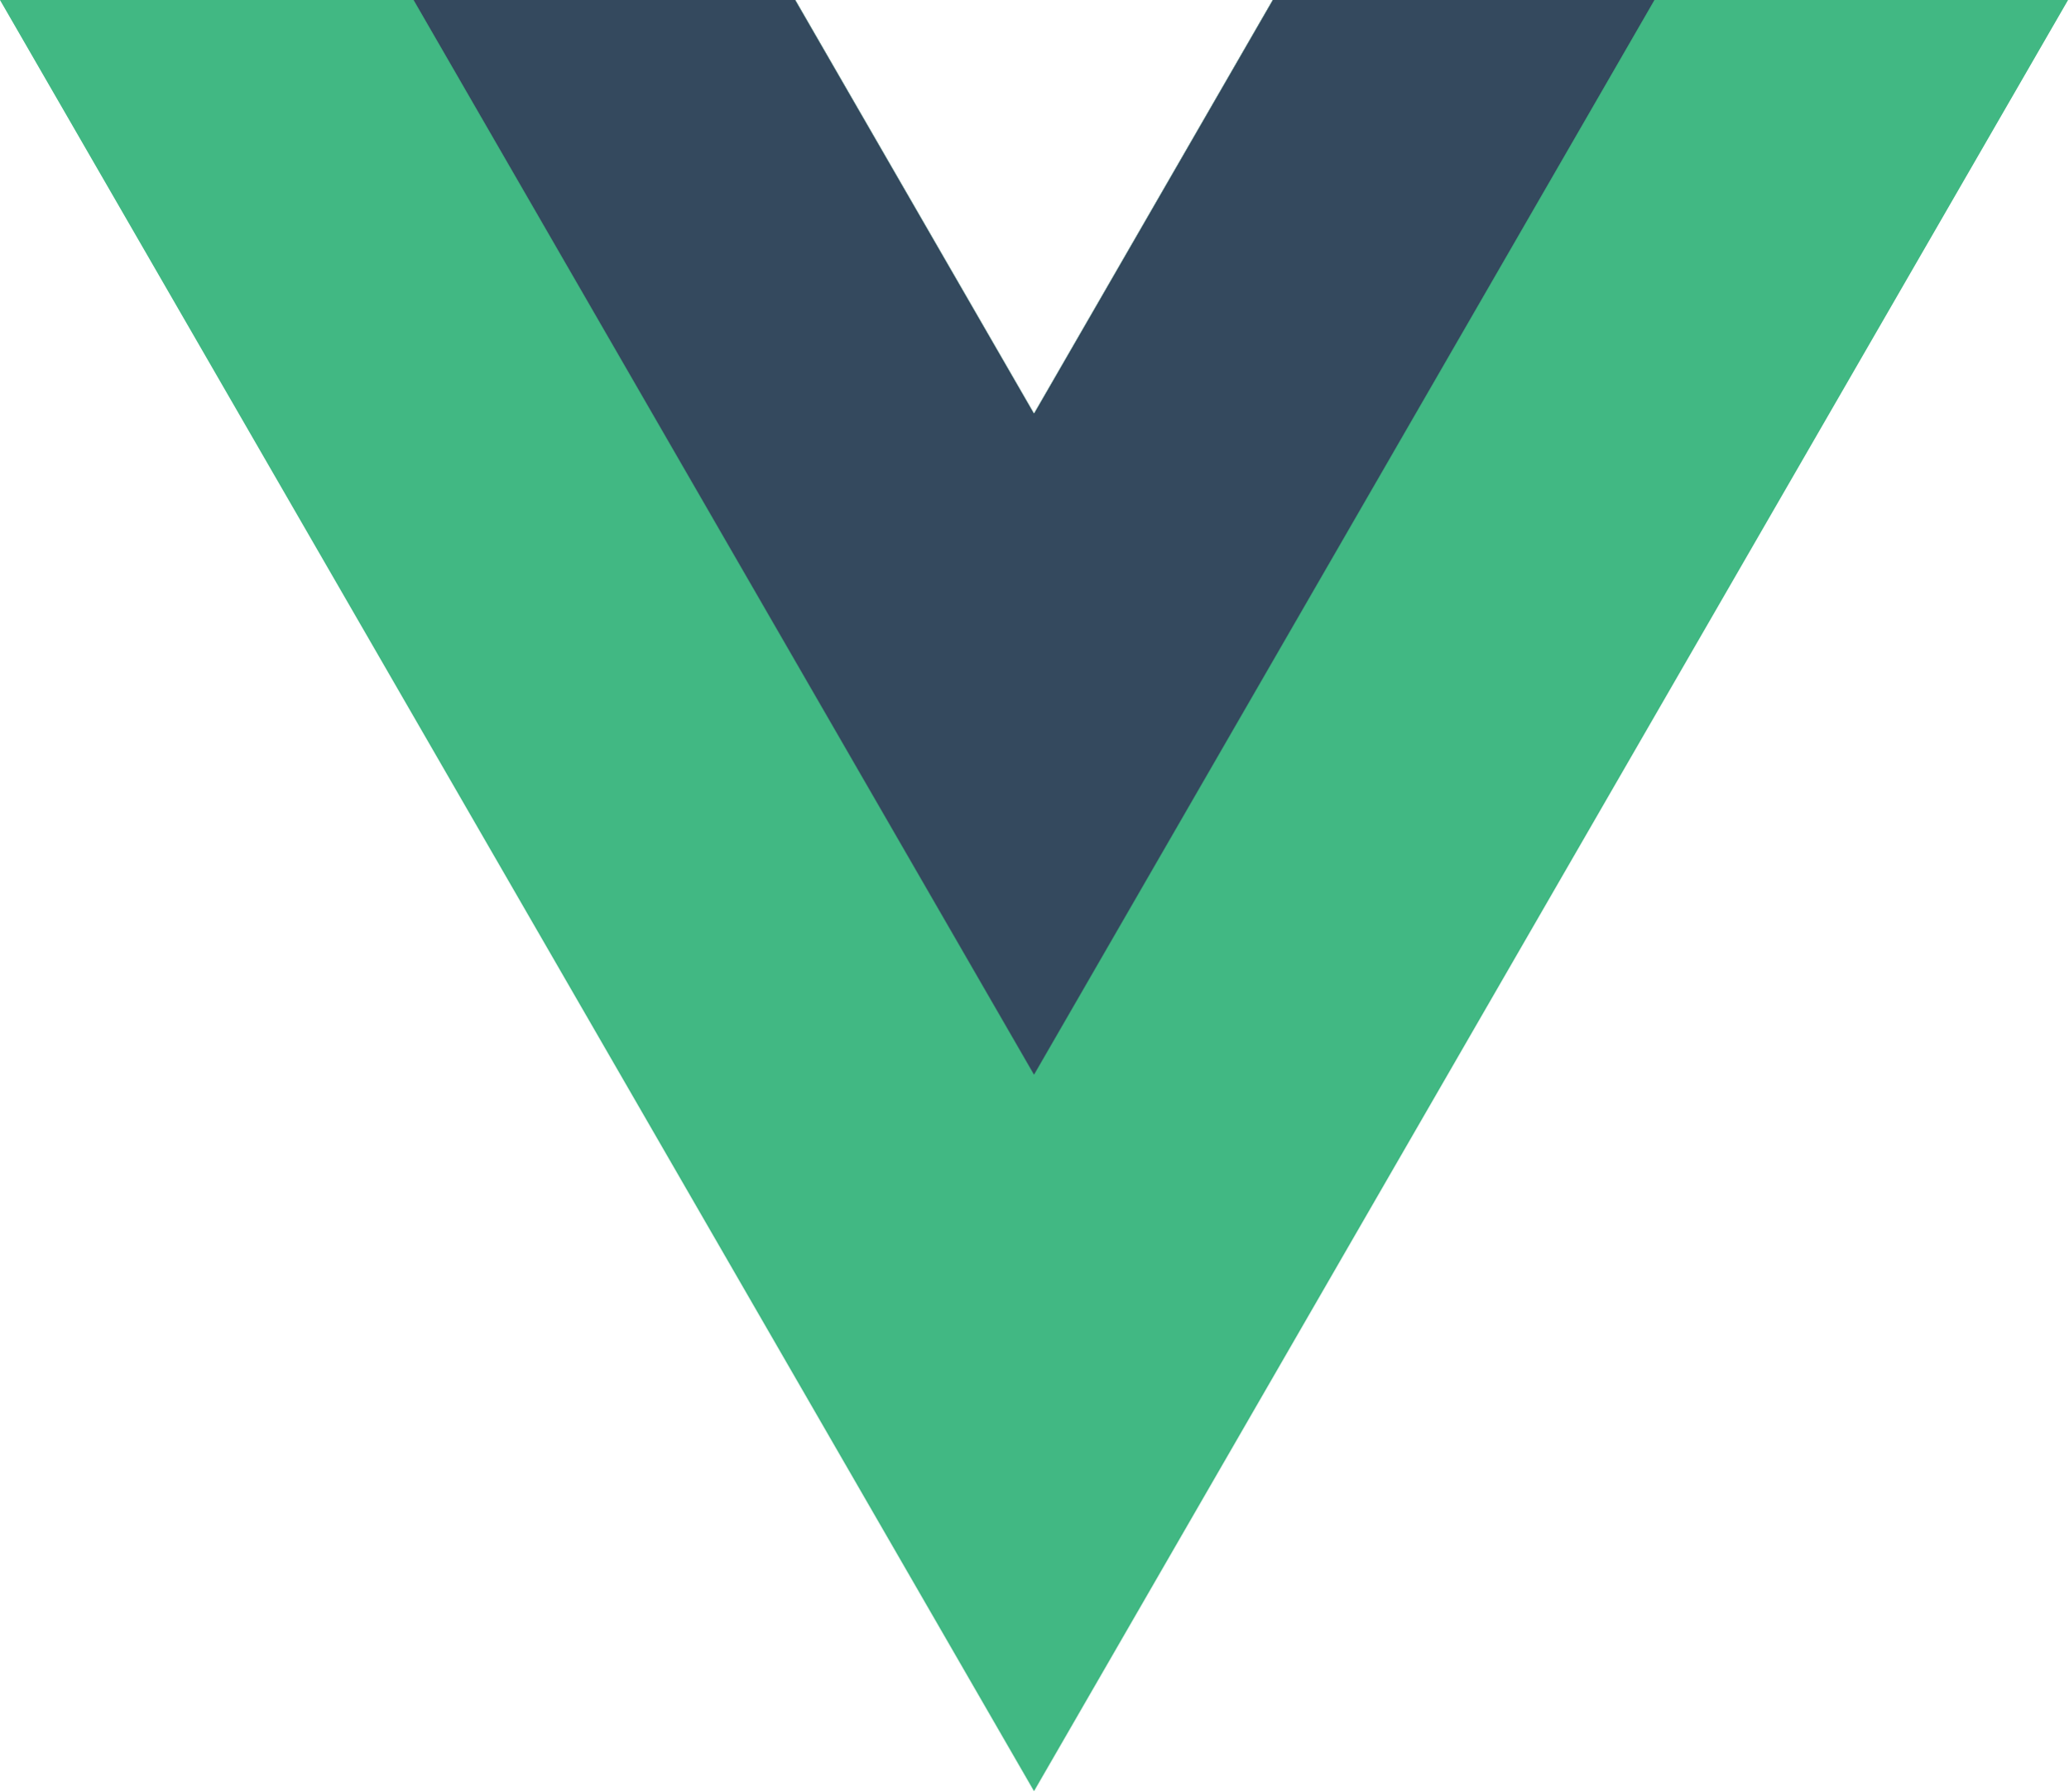
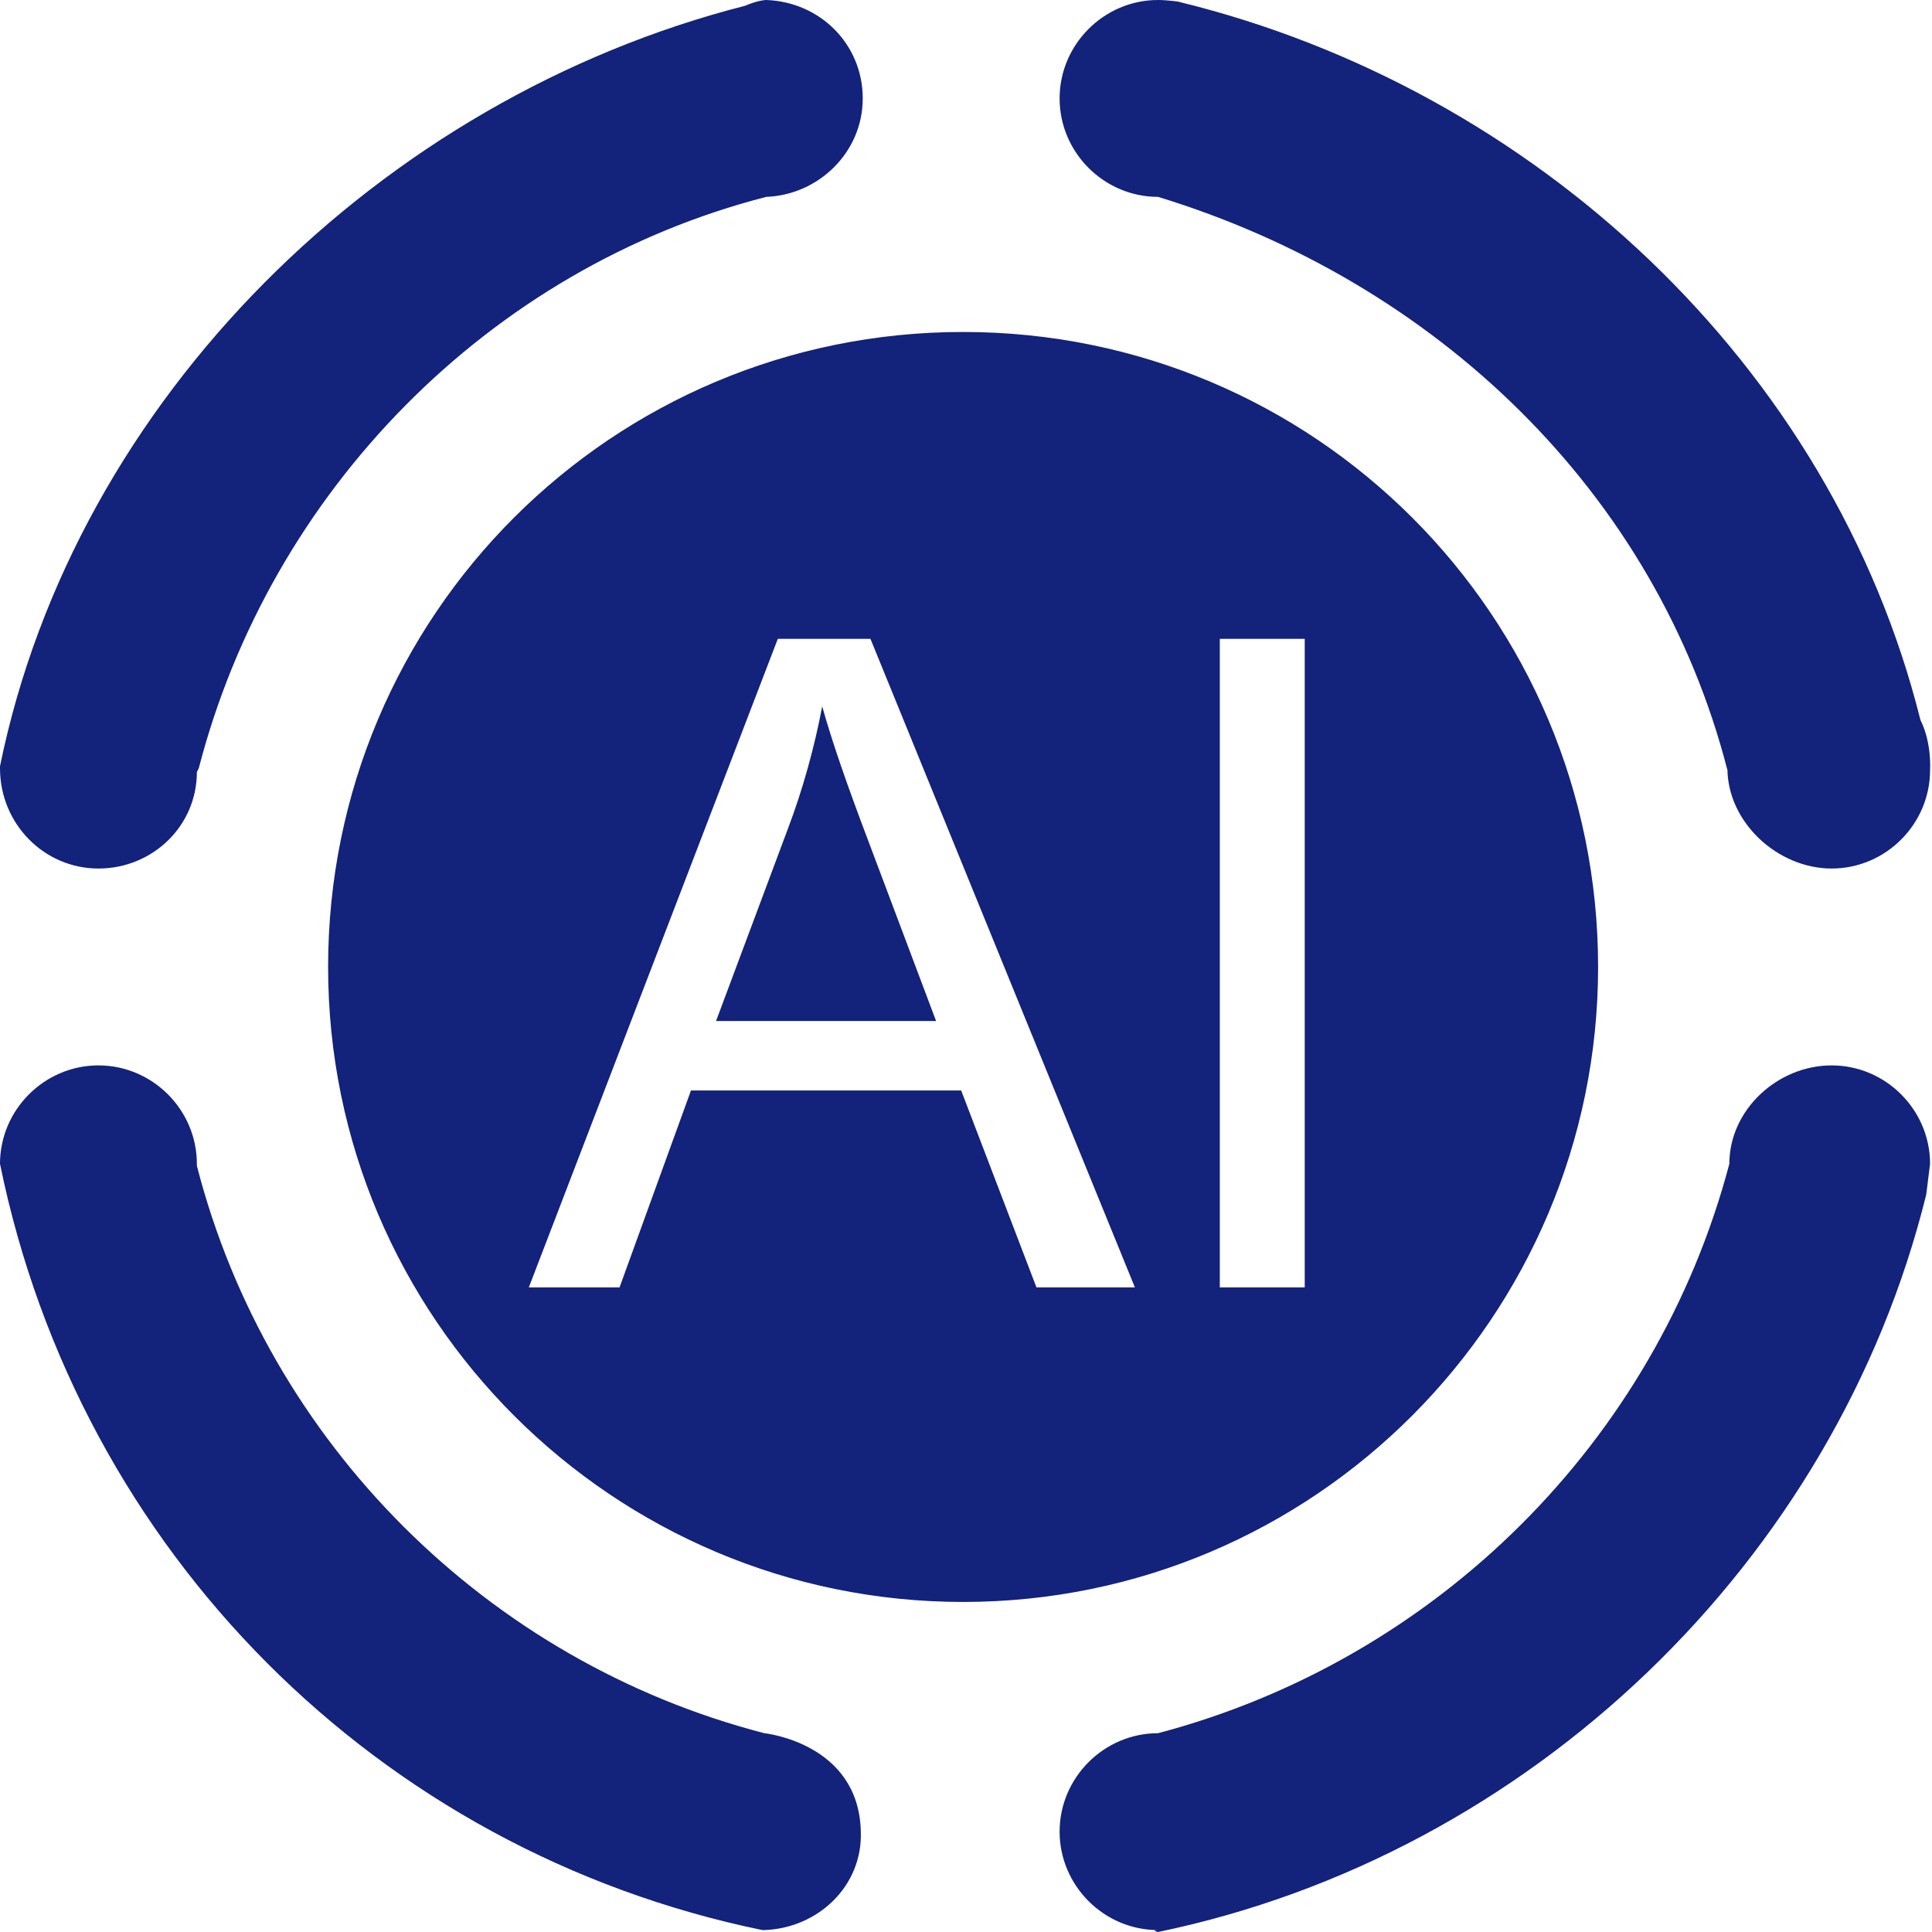
- <svg xmlns="http://www.w3.org/2000/svg" viewBox="0 0 261.76 226.69">
-   <path d="M161.096.001l-30.225 52.351L100.647.001H-.005l130.877 226.688L261.749.001z" fill="#41b883" />
-   <path d="M161.096.001l-30.225 52.351L100.647.001H52.346l78.526 136.01L209.398.001z" fill="#34495e" />
+ <svg xmlns="http://www.w3.org/2000/svg" t="1752652995151" class="icon" viewBox="0 0 1024 1024" version="1.1" p-id="5436" width="200" height="200">
+   <path d="M970.805 460.34c-28.643 0-55.241-24.551-55.241-53.195v1.023C877.714 260.859 761.095 149.355 613.786 104.344c0 0 2.046 0 0 0-28.643 0-52.172-23.528-52.172-52.172S585.143 0 613.786 0c5.115 0 12.276 1.023 11.253 1.023 188.228 46.034 345.766 192.32 392.823 380.547 6.138 12.276 5.115 26.597 5.115 26.597 0 28.643-23.528 52.172-52.172 52.172z m-123.78 52.172C847.025 697.67 696.647 849.071 510.466 849.071 325.307 849.071 173.906 698.693 173.906 512.511s150.378-336.559 336.559-336.559 336.559 150.378 336.559 336.559z m-385.662-173.906h-49.103L280.296 682.326h48.08l37.85-104.344h143.217l39.896 104.344h52.172L461.363 338.605z m230.17 0h-45.011v343.72h45.011V338.605zM417.375 439.88c8.184-21.483 14.322-43.988 18.414-65.471 5.115 18.414 13.299 41.942 24.551 71.608l35.804 95.137H379.524l37.85-101.275z m-11.253-335.536C258.813 142.194 143.217 260.859 105.367 407.145l-1.023 2.046c0 28.643-23.528 51.149-52.172 51.149S0 436.811 0 407.145v-1.023C39.896 210.733 202.549 52.172 394.869 3.069c7.161-3.069 11.253-3.069 11.253-3.069 28.643 1.023 51.149 23.528 51.149 52.172s-23.528 51.149-51.149 52.172z m-353.95 460.34c28.643 0 52.172 23.528 52.172 52.172v1.023c37.85 147.309 154.47 262.905 300.755 300.755 0 0 50.126 5.115 51.149 52.172 1.023 28.643-22.505 51.149-51.149 52.172h-1.023C200.503 981.035 41.942 822.474 0 616.855c0-28.643 23.528-52.172 52.172-52.172zM613.786 918.633c2.046 0 0 0 0 0C761.095 879.76 877.714 764.164 916.587 616.855c0-28.643 25.574-52.172 54.218-52.172s52.172 23.528 52.172 52.172l-2.046 16.368c-48.08 194.366-209.71 349.858-407.145 390.777 0 0-4.092-1.023 0-1.023-28.643 0-52.172-23.528-52.172-52.172s23.528-52.172 52.172-52.172z" p-id="5437" fill="#13227a" />
</svg>
